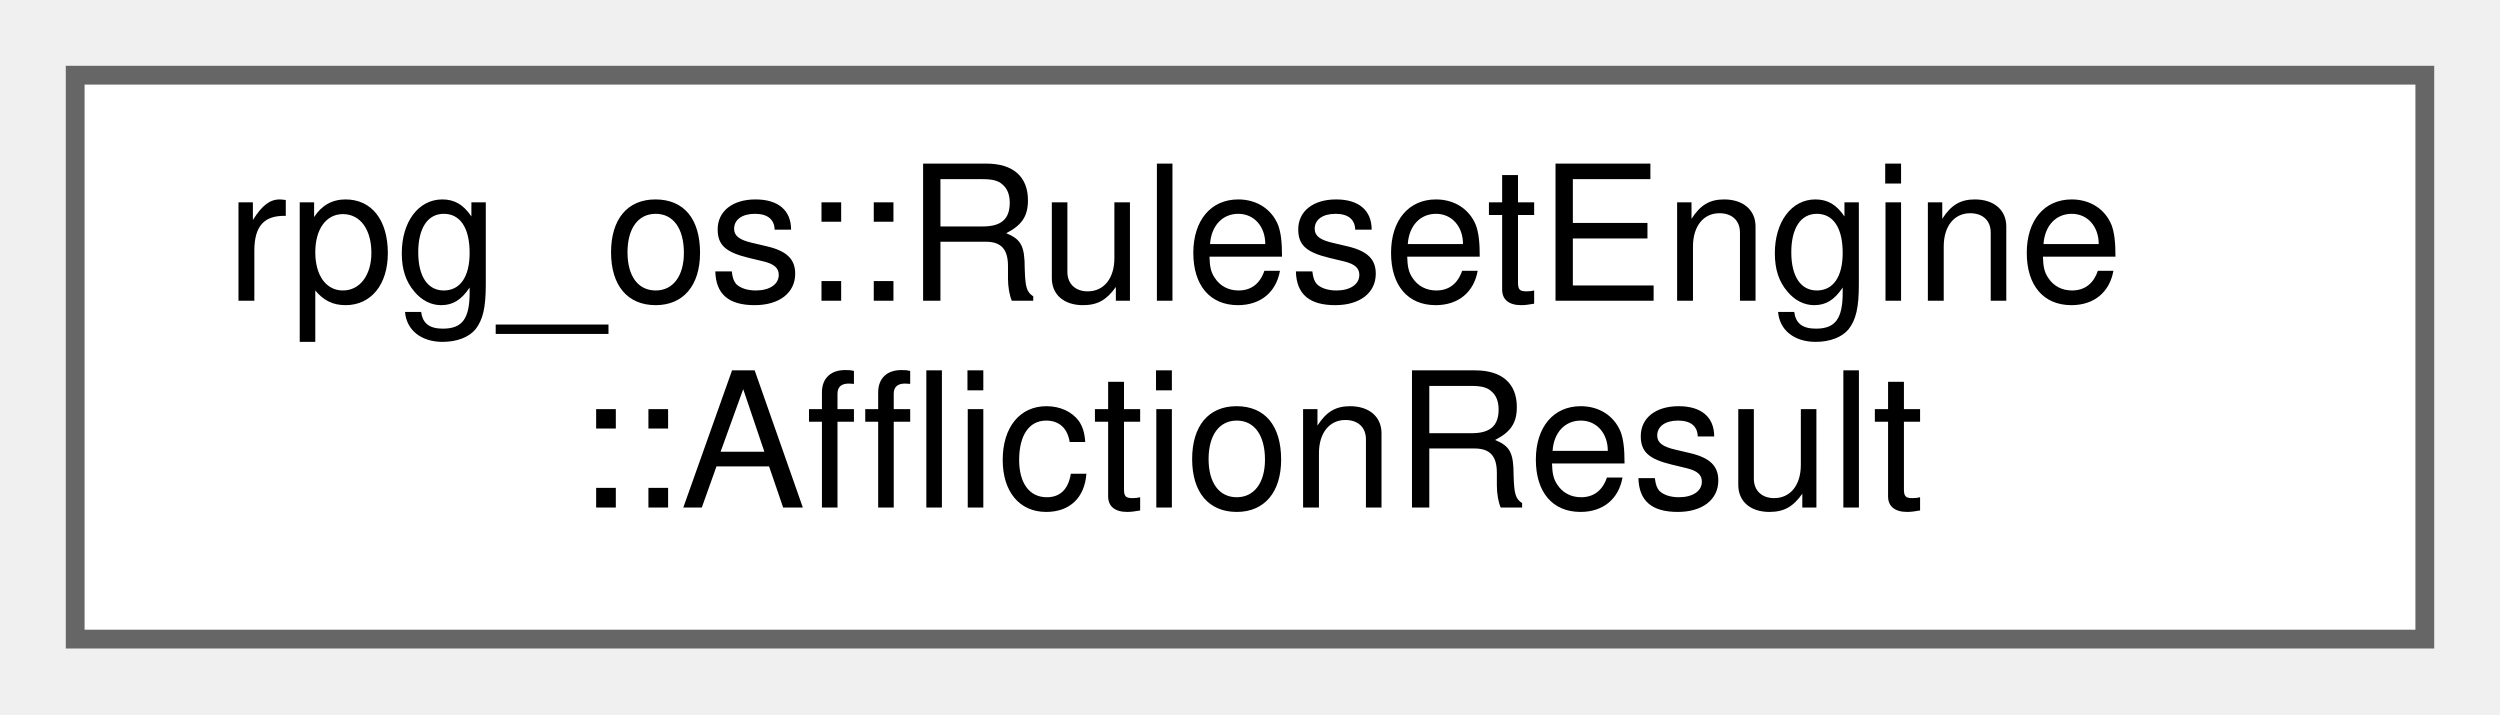
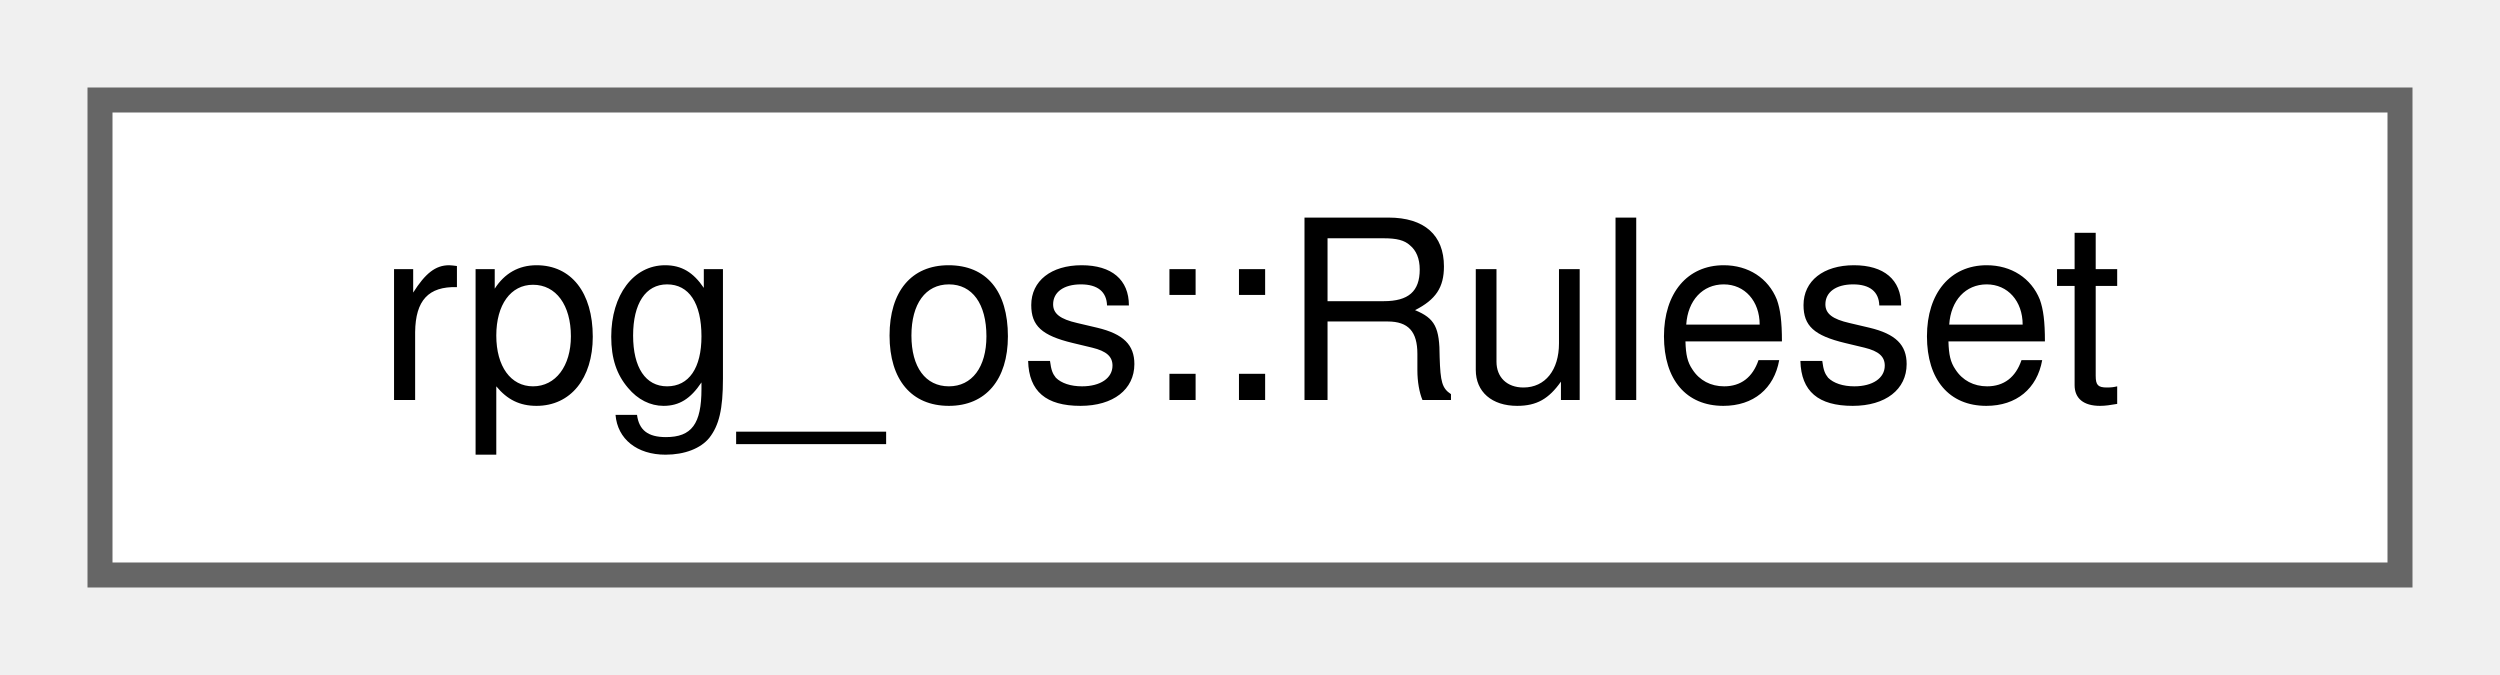
- <svg xmlns="http://www.w3.org/2000/svg" xmlns:xlink="http://www.w3.org/1999/xlink" width="133pt" height="38pt" viewBox="0.00 0.00 133.00 38.00">
-   <g id="graph0" class="graph" transform="scale(1 1) rotate(0) translate(4 34)">
+ <svg xmlns="http://www.w3.org/2000/svg" xmlns:xlink="http://www.w3.org/1999/xlink" width="100pt" height="27pt" viewBox="0.00 0.00 100.00 27.00">
+   <g id="graph0" class="graph" transform="scale(1 1) rotate(0) translate(4 23)">
    <g id="Node000000" class="node">
      <g id="a_Node000000">
-         <a xlink:href="structrpg__os_1_1RulesetEngine_1_1AfflictionResult.html" target="_top" xlink:title="The outcome of applying an affliction through applyAffliction.">
-           <polygon fill="white" stroke="#666666" points="125,-30 0,-30 0,0 125,0 125,-30" />
-           <text text-anchor="start" x="8" y="-18" font-family="Helvetica,sans-Serif" font-size="10.00">rpg_os::RulesetEngine</text>
-           <text text-anchor="middle" x="62.5" y="-7" font-family="Helvetica,sans-Serif" font-size="10.00">::AfflictionResult</text>
+         <a xlink:href="classrpg__os_1_1Ruleset.html" target="_top" xlink:title=" ">
+           <polygon fill="white" stroke="#666666" points="92,-19 0,-19 0,0 92,0 92,-19" />
+           <text text-anchor="middle" x="46" y="-7" font-family="Helvetica,sans-Serif" font-size="10.00">rpg_os::Ruleset</text>
        </a>
      </g>
    </g>
  </g>
</svg>
